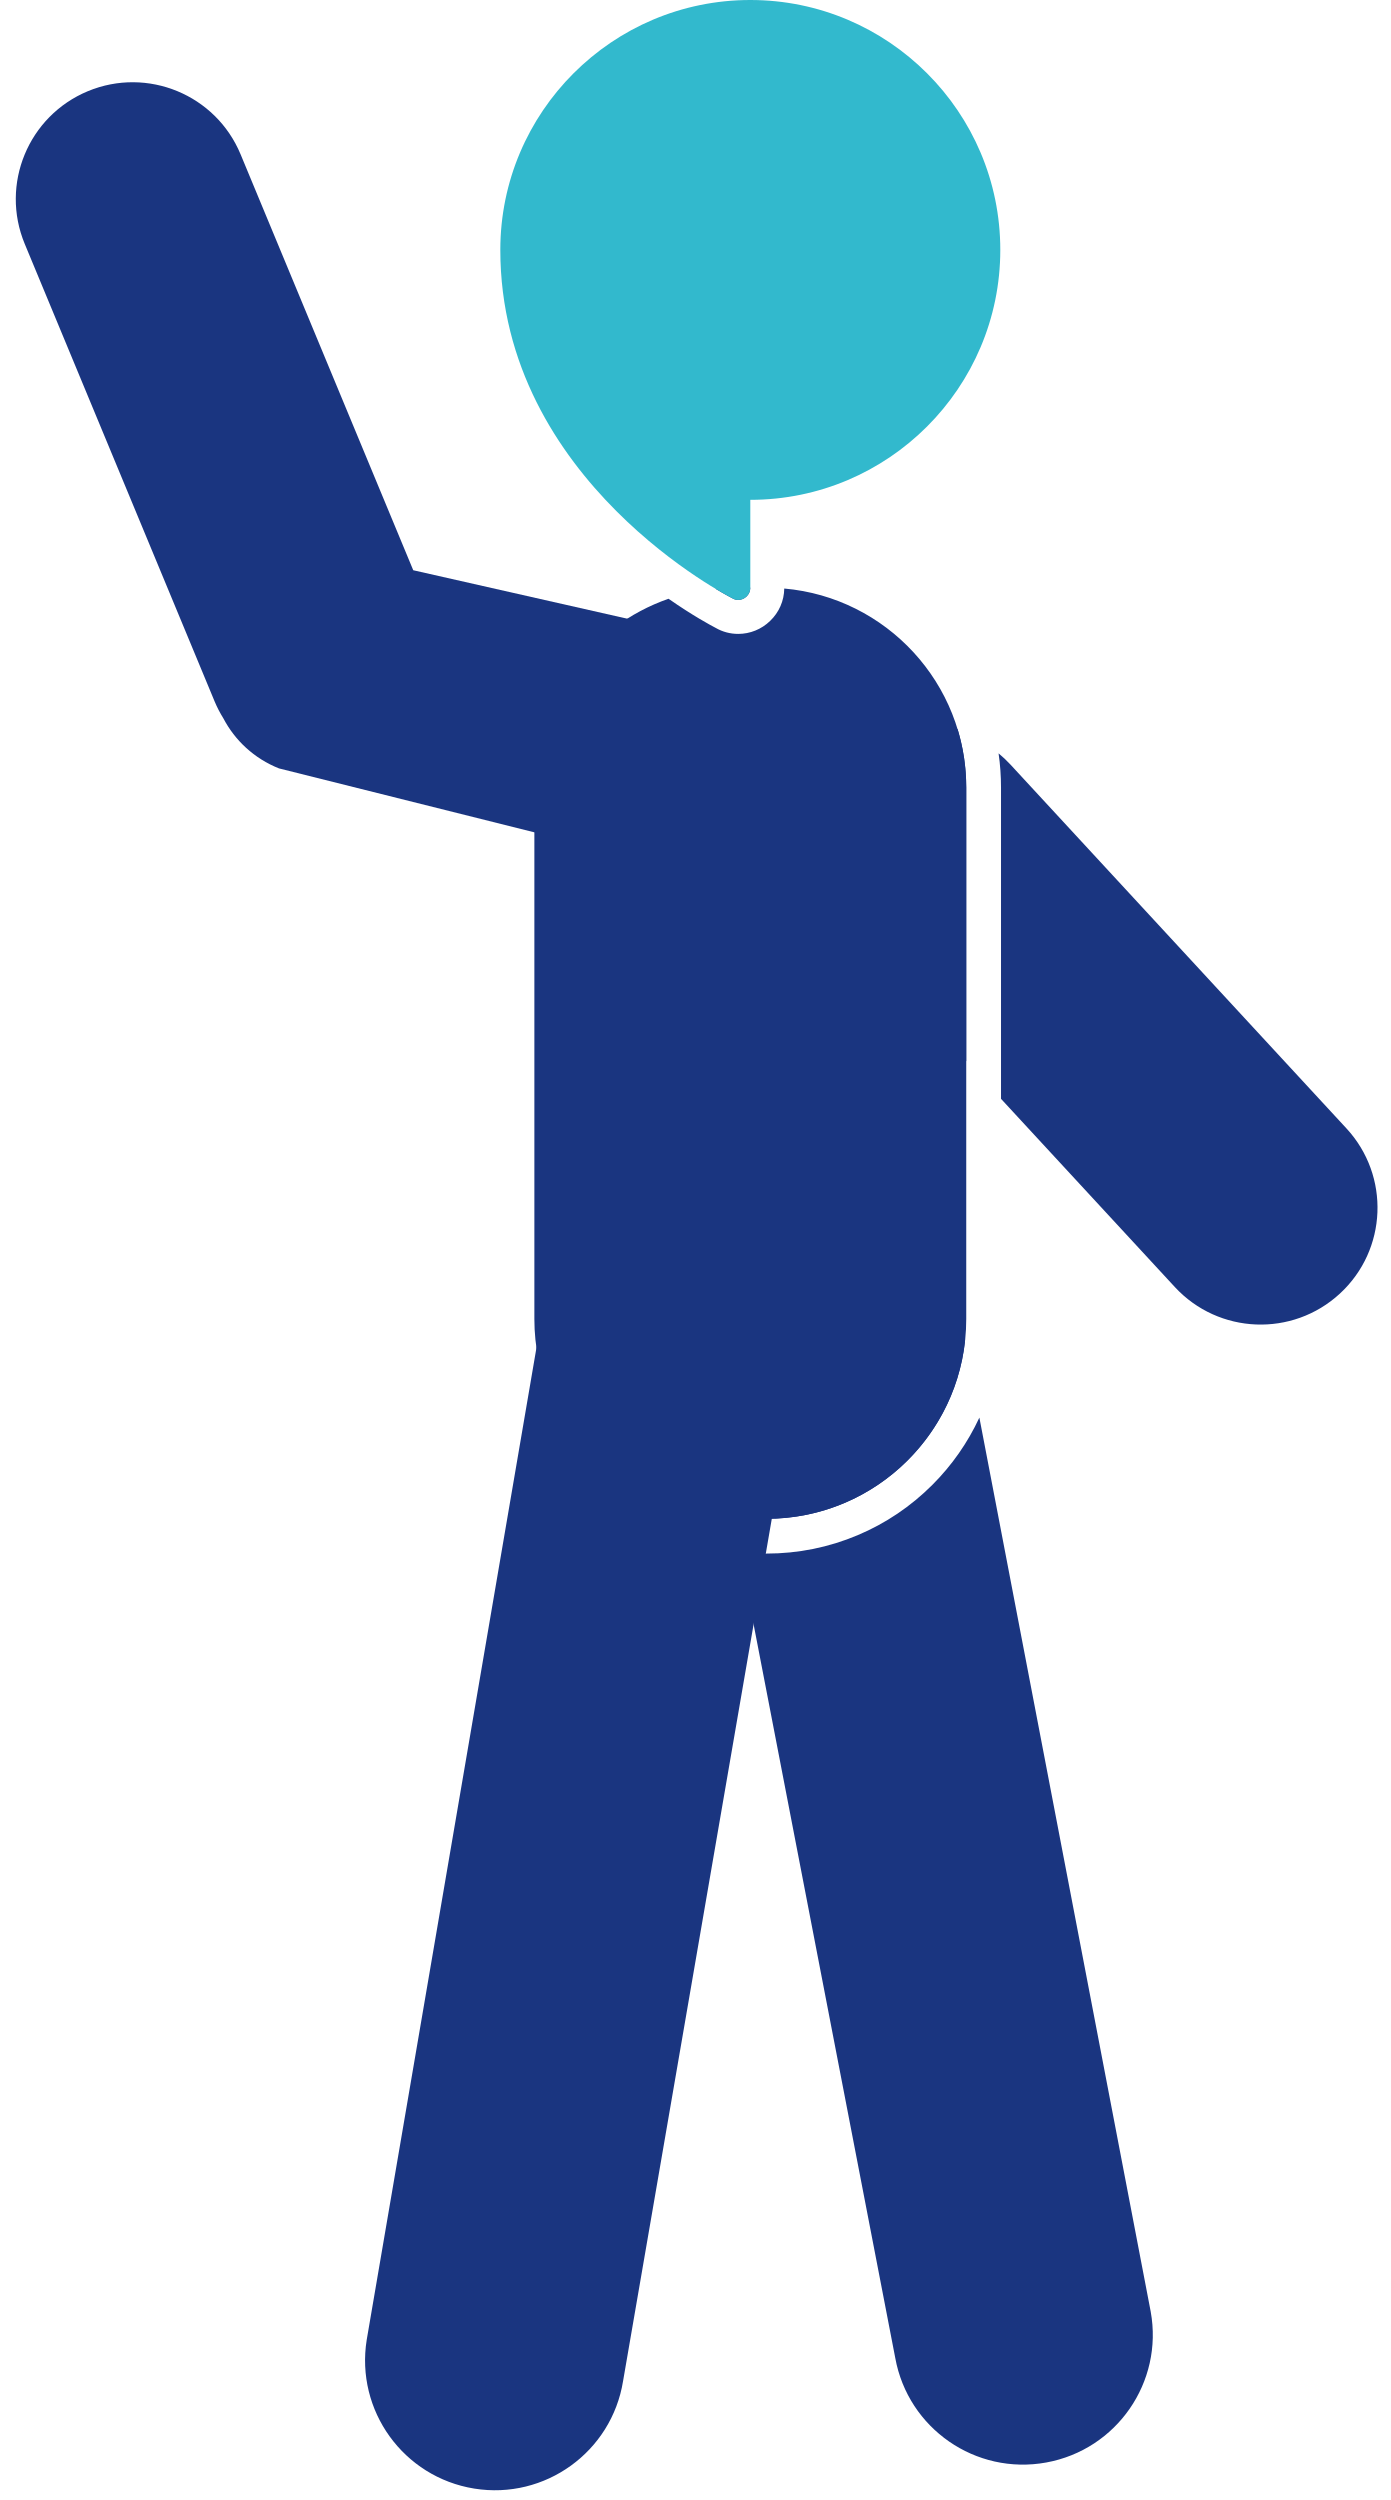
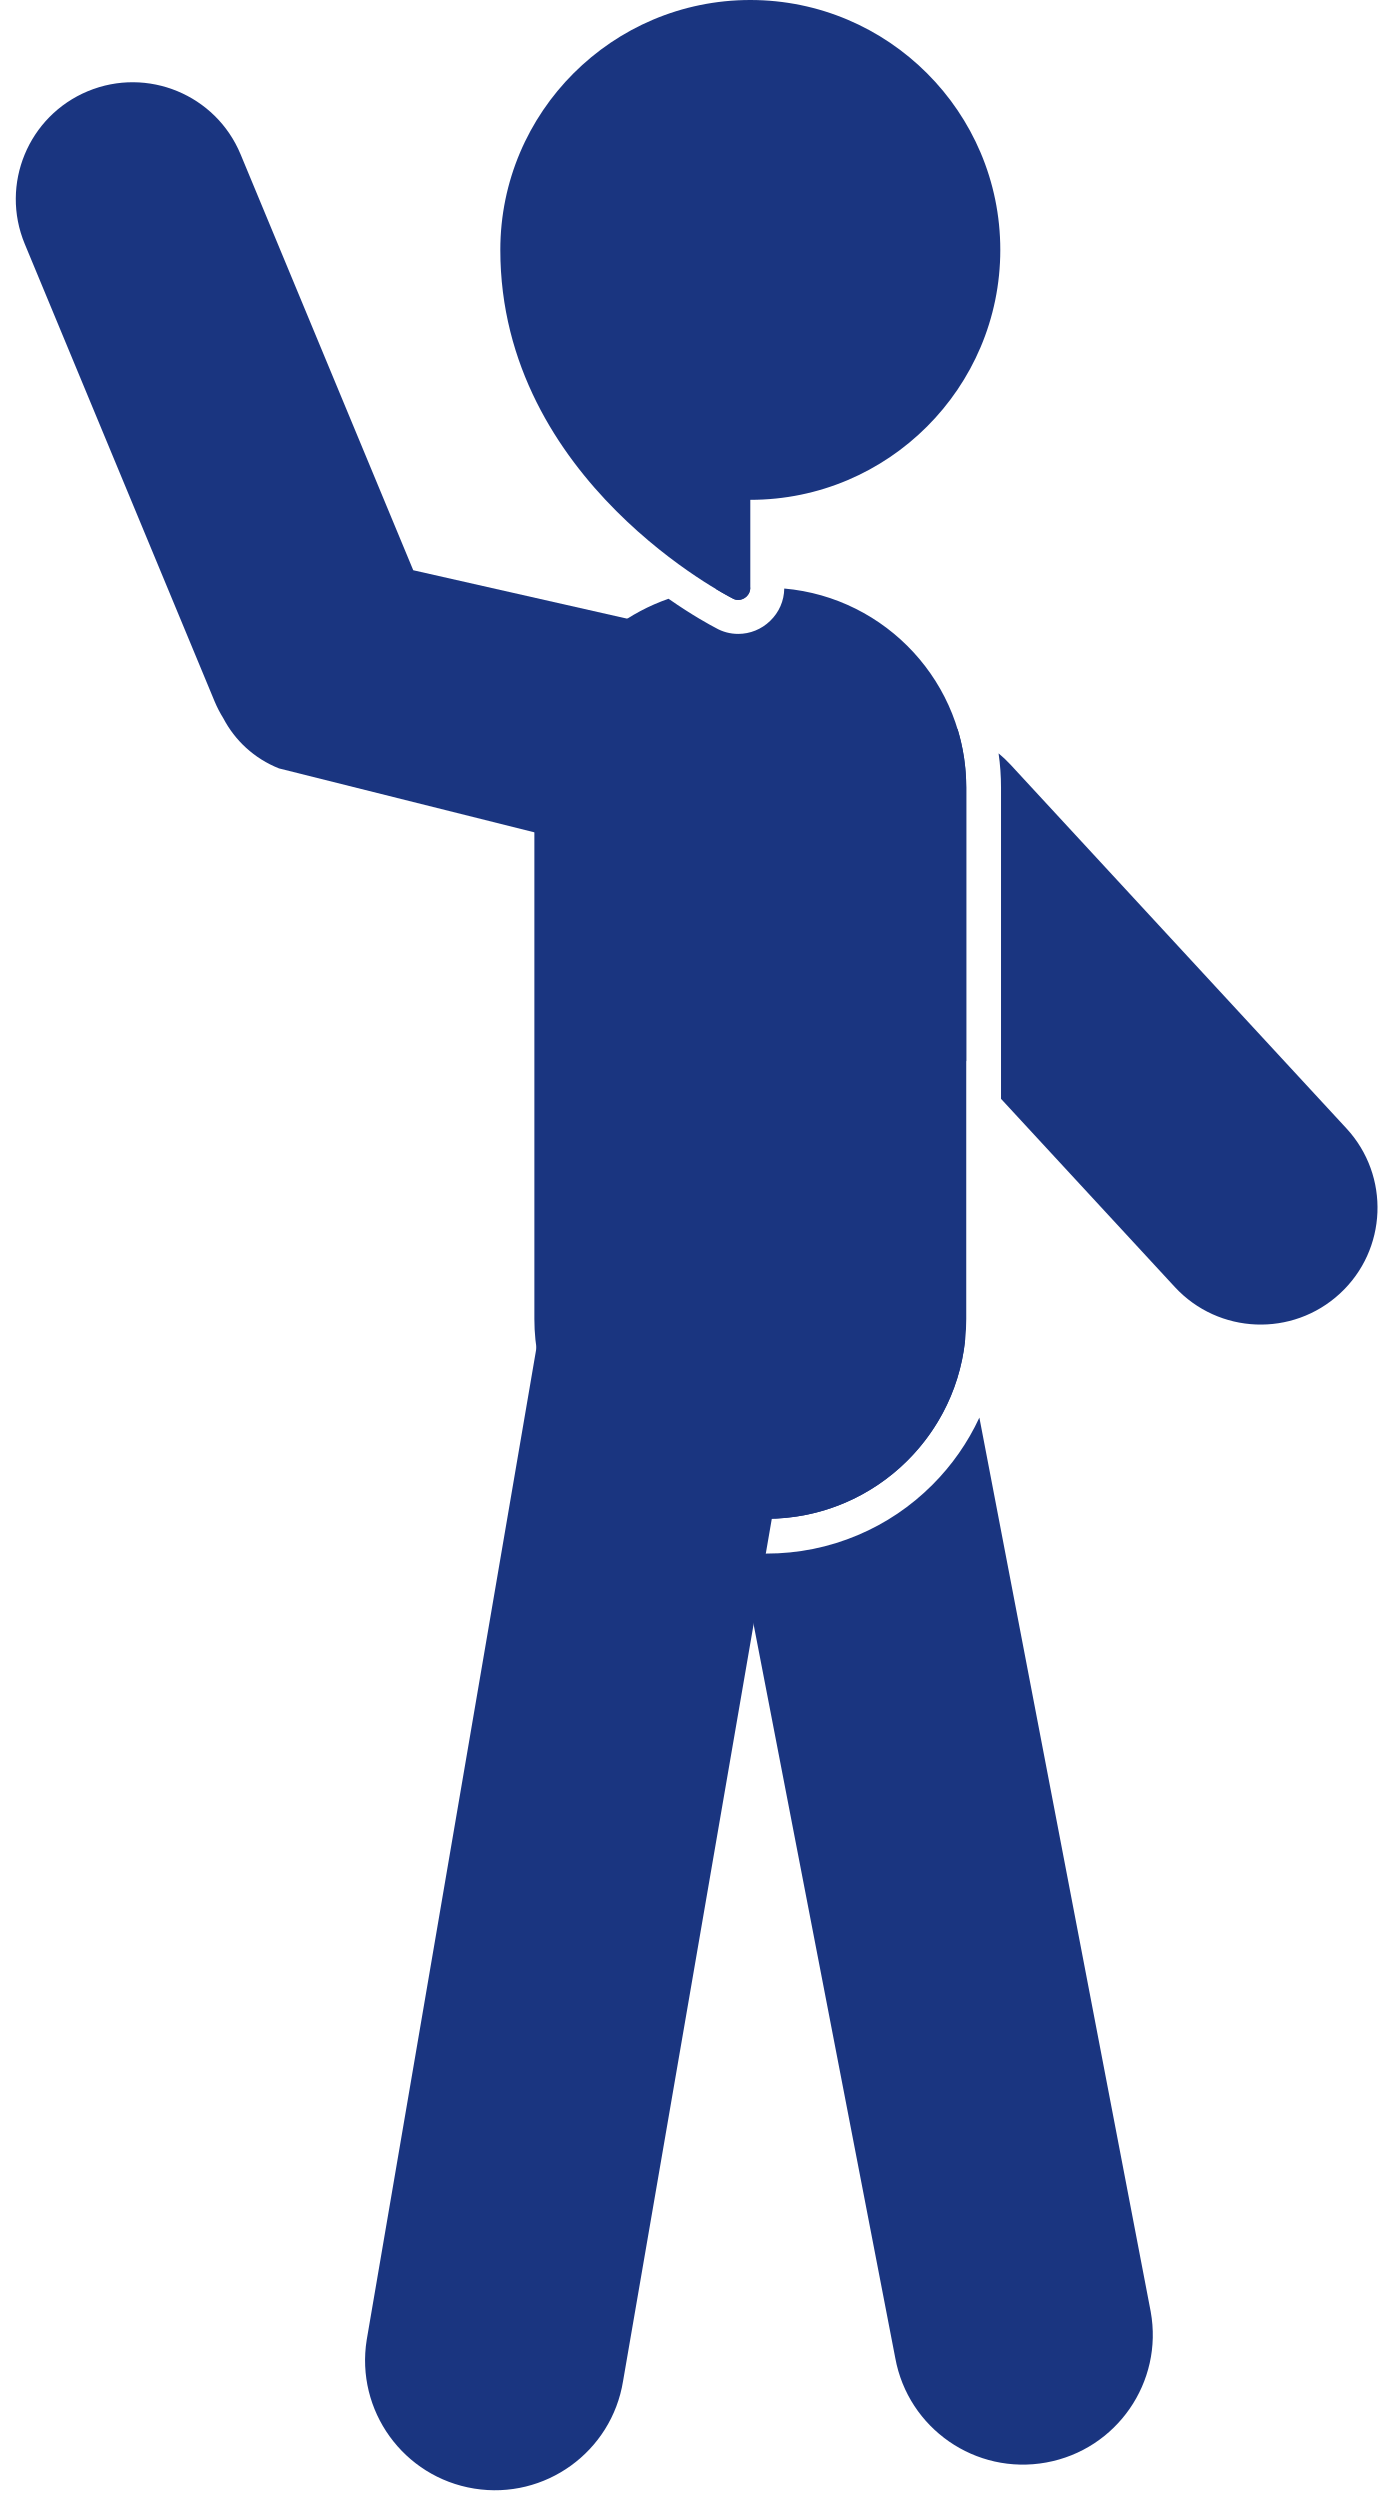
<svg xmlns="http://www.w3.org/2000/svg" width="29.108mm" height="52.342mm" viewBox="0 0 29.108 52.342">
-   <g id="py-figure-wave-duo">
+   <g id="py-atom-figure-wave">
    <path d="M24.092 48.398C24.36 49.874 23.381 51.289 21.904 51.557C20.427 51.826 19.013 50.846 18.744 49.369L15.492 32.527L16.047 32.527C16.71 32.527 17.353 32.397 17.959 32.141C18.544 31.894 19.069 31.54 19.52 31.089C19.931 30.678 20.262 30.204 20.505 29.68ZM15.352 31.799L15.108 30.538L19.962 26.851L20.202 28.102C19.961 30.184 18.193 31.799 16.047 31.799L15.371 31.799C15.365 31.799 15.358 31.799 15.352 31.799Z" fill="#1A3580" />
    <path d="M20.958 23.006L20.958 16.489C20.958 16.247 20.941 16.009 20.907 15.773C20.993 15.844 21.076 15.922 21.154 16.006L28.191 23.626C29.108 24.619 29.047 26.166 28.054 27.083C27.061 28 25.514 27.938 24.597 26.946L20.958 23.006ZM11.62 15.991L19.407 15.156C19.631 15.161 19.846 15.2 20.049 15.266C20.167 15.652 20.23 16.063 20.23 16.489L20.23 22.218L18.2 20.02L12.982 20.699Z" fill="#1A3580" />
    <path d="M13.997 12.536C14.504 12.89 14.88 13.092 14.984 13.146C15.127 13.229 15.289 13.272 15.455 13.272C15.704 13.272 15.942 13.176 16.123 13.001C16.311 12.821 16.416 12.58 16.42 12.322C18.556 12.511 20.23 14.304 20.23 16.489L20.23 27.616C20.23 29.926 18.357 31.799 16.047 31.799L15.371 31.799C13.061 31.799 11.188 29.926 11.188 27.616L11.188 16.489C11.188 14.66 12.361 13.105 13.997 12.536ZM14.975 12.324C15.106 12.312 15.238 12.305 15.371 12.305L15.709 12.305C15.709 12.453 15.585 12.561 15.455 12.561C15.412 12.561 15.369 12.549 15.329 12.524C15.329 12.524 15.197 12.457 14.975 12.324Z" fill="#1A3580" />
    <path d="M13.439 17.99L5.841 16.088C5.319 15.88 4.918 15.5 4.676 15.039C4.607 14.928 4.546 14.811 4.494 14.687L0.518 5.107C0 3.859 0.592 2.428 1.84 1.909C3.088 1.392 4.519 1.983 5.037 3.231L8.652 11.939L13.784 13.101Z" fill="#1A3580" />
    <path d="M7.678 48.987C7.44 50.469 8.447 51.864 9.929 52.103L9.929 52.103C11.411 52.342 12.806 51.334 13.045 49.852L16.305 30.952L11.378 27.363L7.678 48.987" fill="#1A3580" />
-     <path d="M15.709 0C18.596 0 20.943 2.346 20.943 5.232C20.943 8.119 18.596 10.465 15.709 10.465L15.709 12.305C15.709 12.453 15.585 12.561 15.455 12.561C15.412 12.561 15.369 12.549 15.329 12.524C15.329 12.524 10.475 10.086 10.475 5.232C10.475 2.346 12.822 0 15.709 0Z" fill="#32B9CD" />
+     <path d="M15.709 0C18.596 0 20.943 2.346 20.943 5.232C20.943 8.119 18.596 10.465 15.709 10.465L15.709 12.305C15.709 12.453 15.585 12.561 15.455 12.561C15.412 12.561 15.369 12.549 15.329 12.524C15.329 12.524 10.475 10.086 10.475 5.232C10.475 2.346 12.822 0 15.709 0Z" fill="#1A3580" />
  </g>
</svg>
